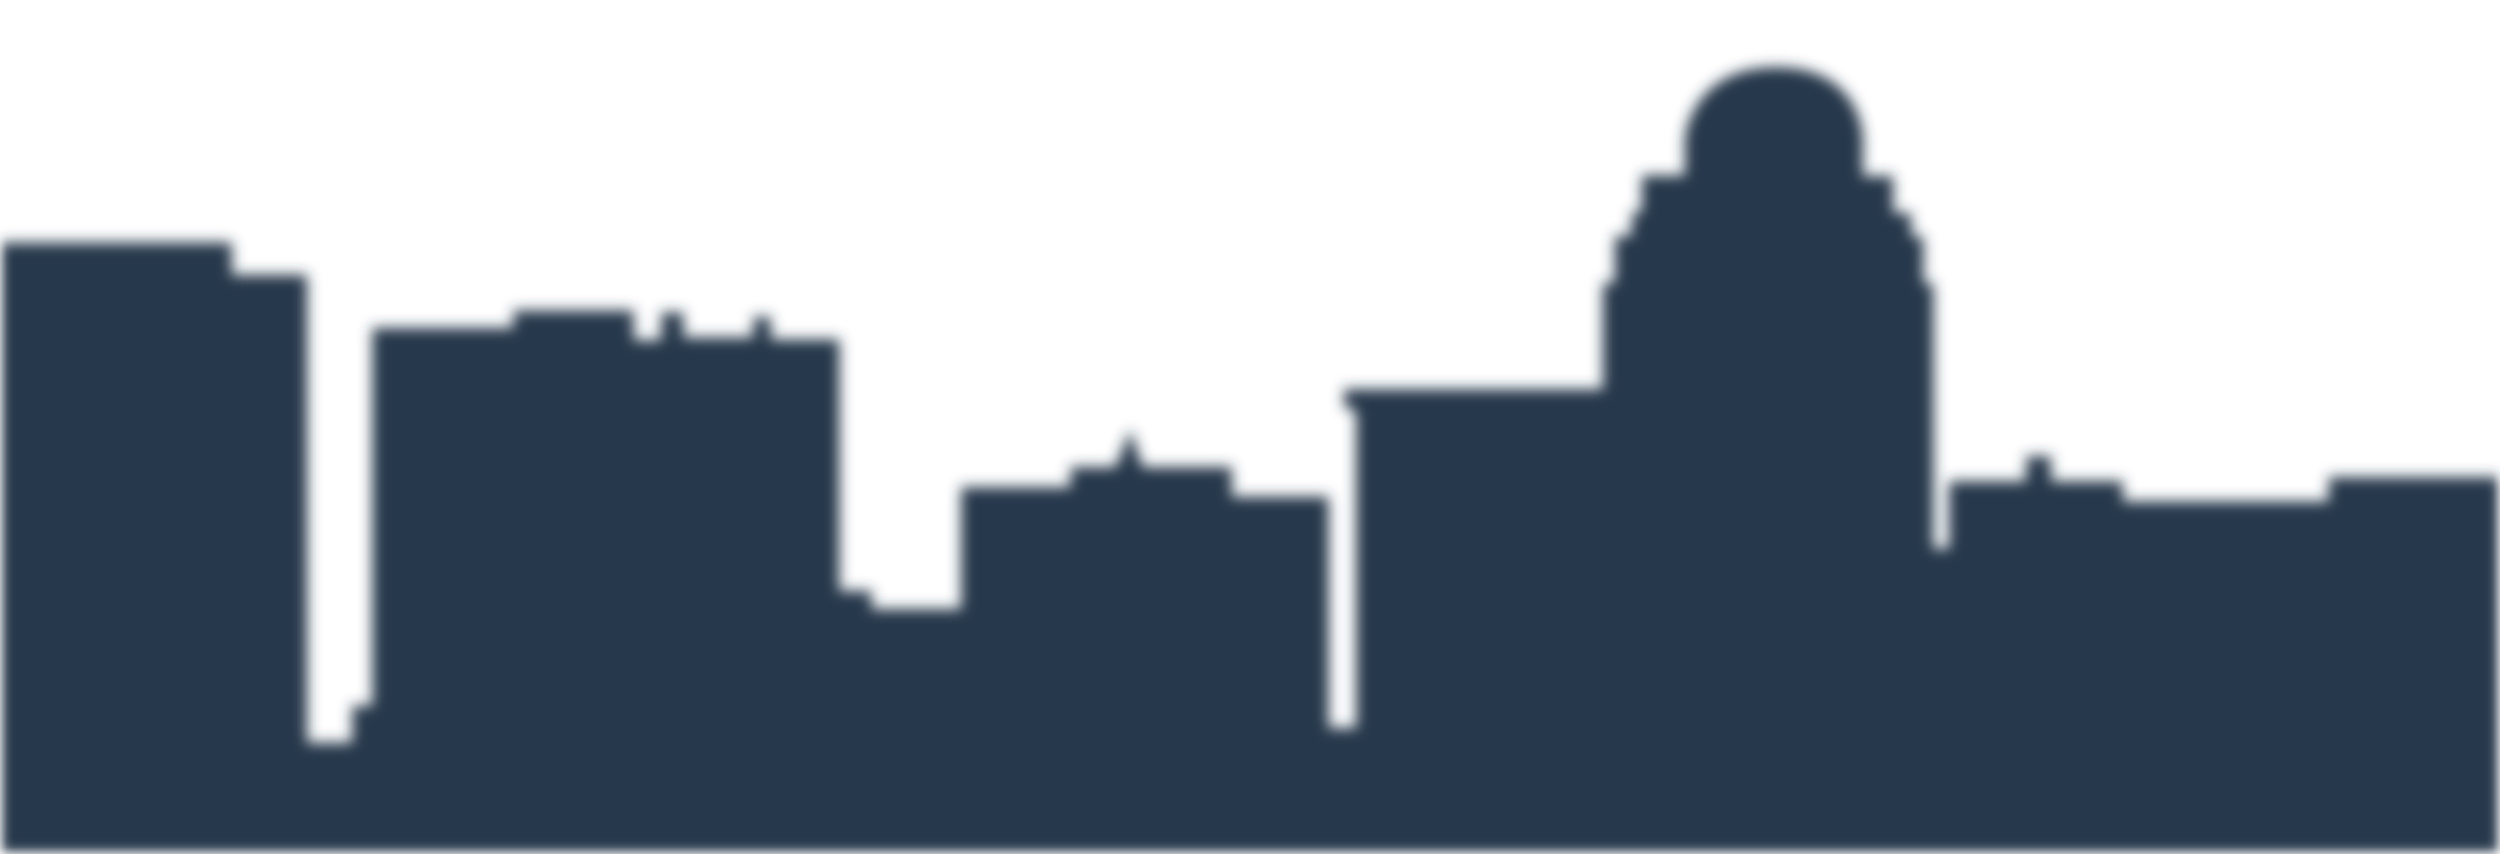
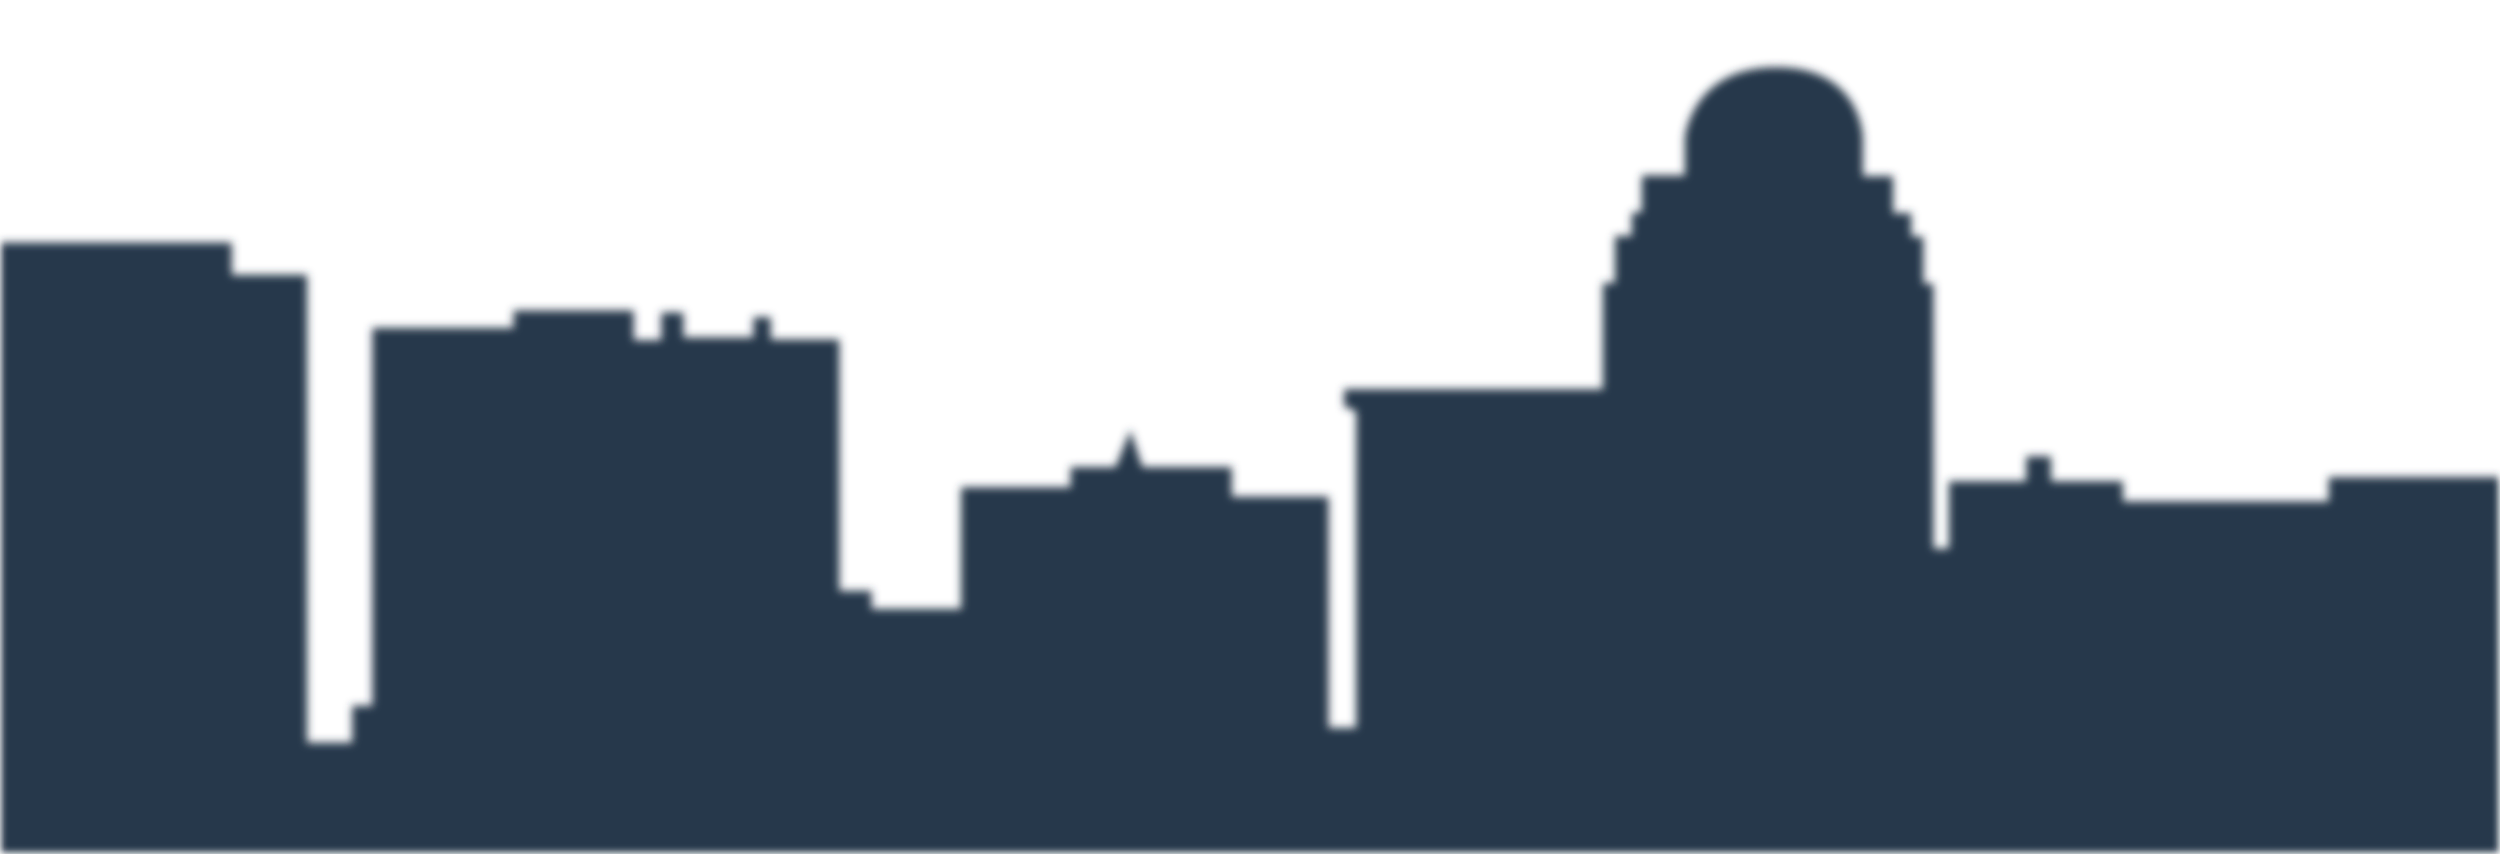
<svg xmlns="http://www.w3.org/2000/svg" id="background-skyline-night" viewBox="0 0 372 127">
  <defs>
    <style>
        .cls-1{filter: url(#AI_GaussianBlur_1);} .st0{fill:#26394b;}
      </style>
    <filter id="AI_GaussianBlur_1" name="AI_GaussianBlur_1">
-       <feGaussianBlur stdDeviation="1" />
+       <feGaussianBlur stdDeviation="0.65" />
    </filter>
  </defs>
  <g class="cls-1">
    <path class="st0" d="M372 71h-25.5v3.6h-30.6v-3h-10.7v-3.7h-3.7v3.7H290v10h-2.3V42.2h-1.5v-7h-1.8v-3.5h-2.7v-5.5h-4.5v-5.7S277 10 264.4 10c-12.6-.1-13.7 10.4-13.7 10.4v5.7h-6.4v5.5h-1.5v3.5h-2.5v7h-1.8v15.8H200v2.6l1.8.7v47.1h-4.1V73.9h-14.4v-4.4H170l-1.8-5.5-2.2 5.5h-6.7v3H143v18.1h-13.3v-2.7h-4.8V50.5h-10.2v-3.3h-2.6v3h-10.4v-3.7h-3.3v4.1h-4.1v-4.4H76.4v2.6h-21V105h-3v5.5h-6.7V40.9H34.5v-4.8H0V137h372V71z" />
  </g>
</svg>
